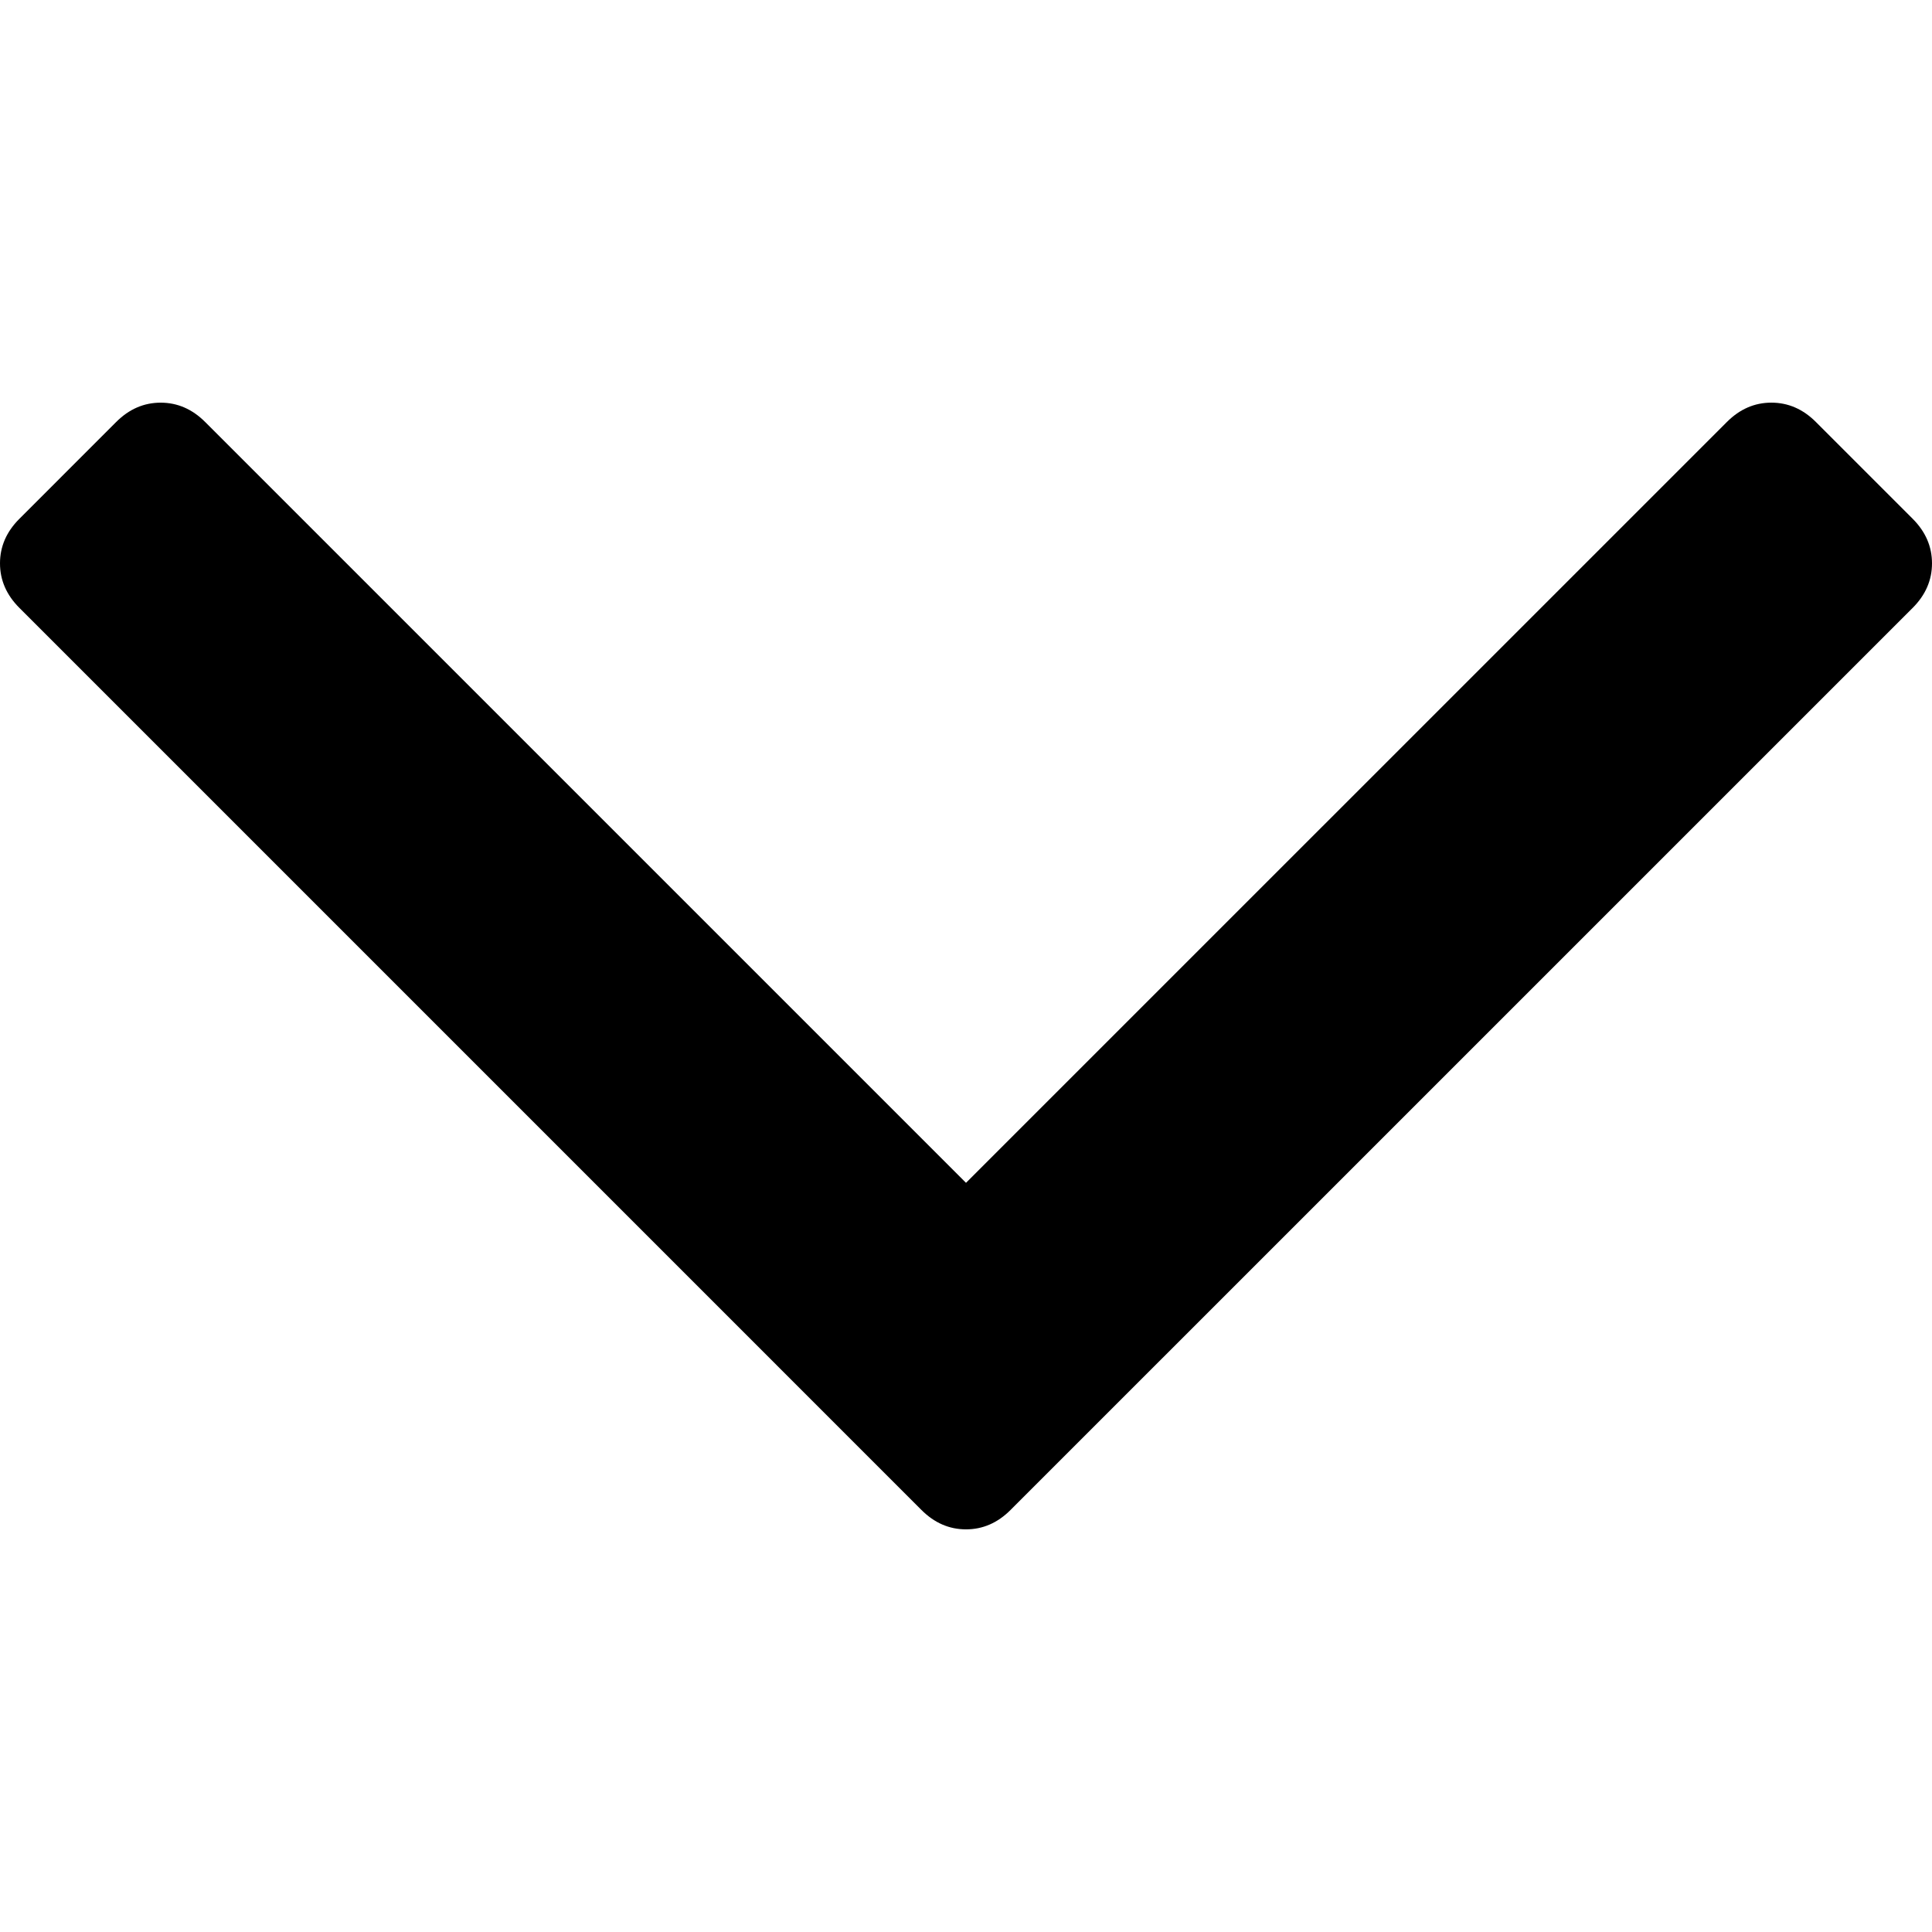
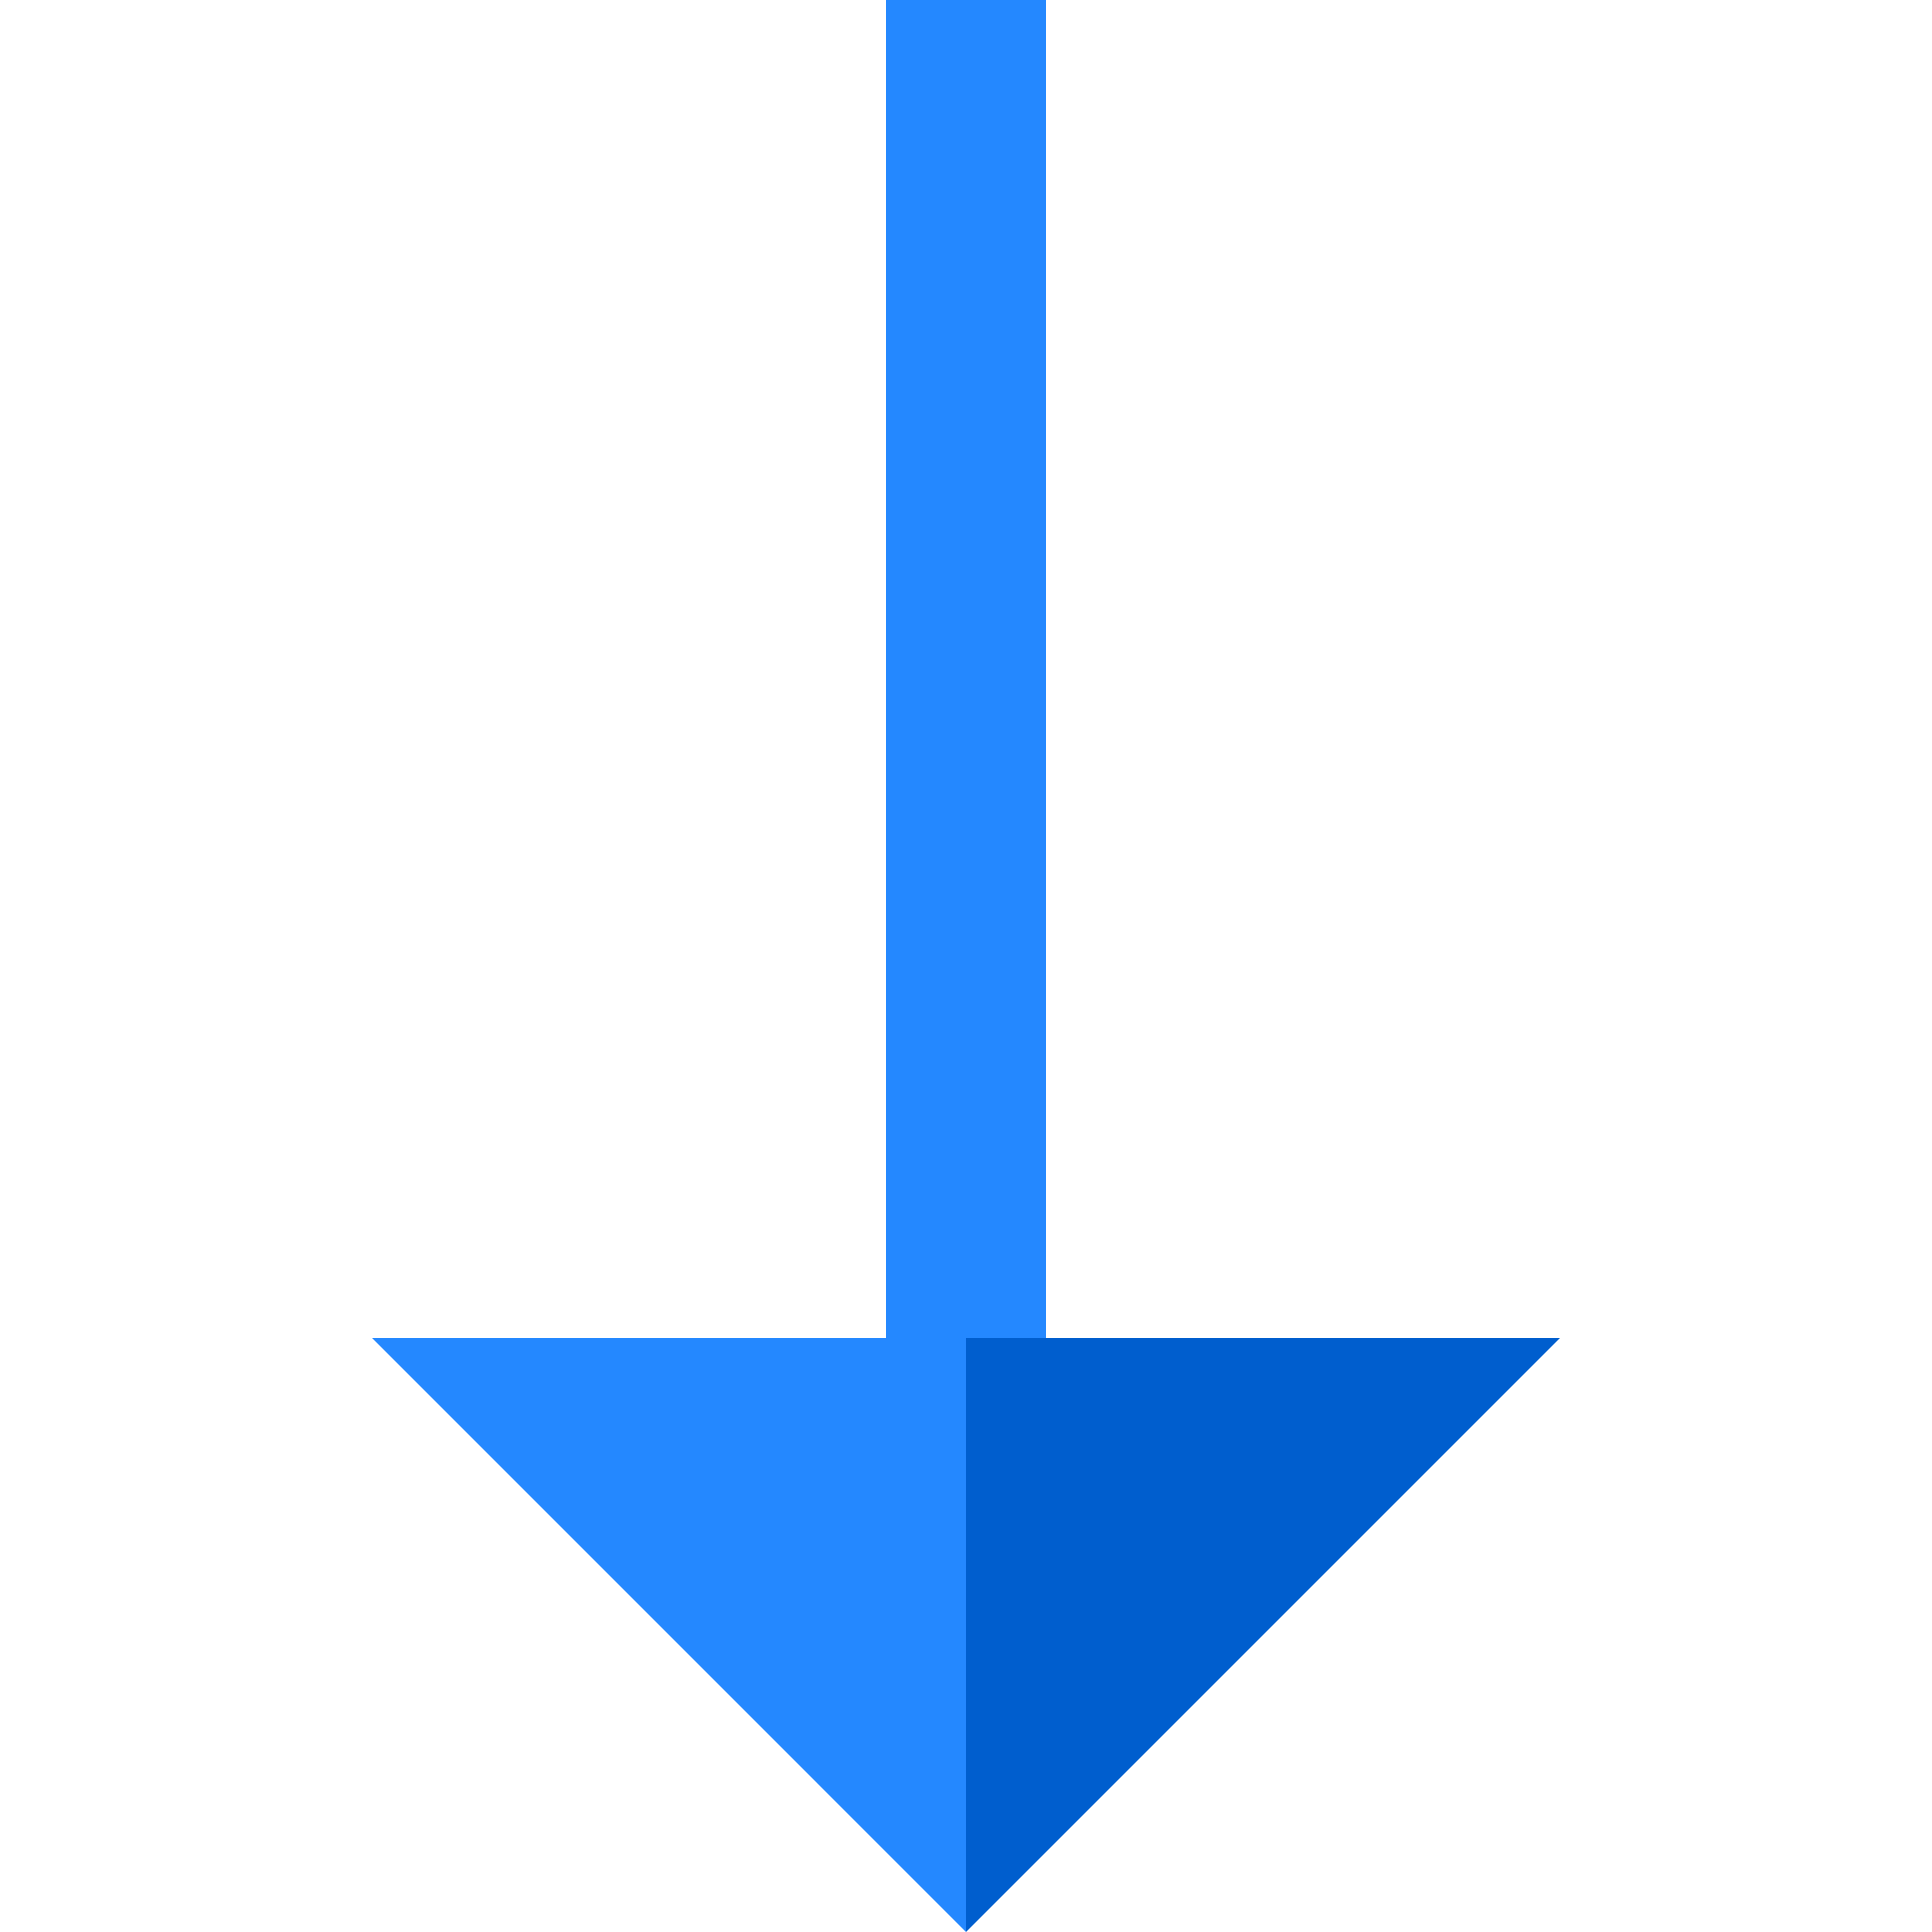
- <svg xmlns="http://www.w3.org/2000/svg" version="1.1" id="Capa_1" x="0px" y="0px" width="284.929px" height="284.929px" viewBox="0 0 284.929 284.929" style="enable-background:new 0 0 284.929 284.929;" xml:space="preserve">
+ <svg xmlns="http://www.w3.org/2000/svg" version="1.1" id="Layer_1" x="0px" y="0px" viewBox="0 0 483.563 483.563" style="enable-background:new 0 0 483.563 483.563;" xml:space="preserve">
  <g>
-     <path d="M282.082,76.511l-14.274-14.273c-1.902-1.906-4.093-2.856-6.57-2.856c-2.471,0-4.661,0.95-6.563,2.856L142.466,174.441   L30.262,62.241c-1.903-1.906-4.093-2.856-6.567-2.856c-2.475,0-4.665,0.95-6.567,2.856L2.856,76.515C0.95,78.417,0,80.607,0,83.082   c0,2.473,0.953,4.663,2.856,6.565l133.043,133.046c1.902,1.903,4.093,2.854,6.567,2.854s4.661-0.951,6.562-2.854L282.082,89.647   c1.902-1.903,2.847-4.093,2.847-6.565C284.929,80.607,283.984,78.417,282.082,76.511z" />
+     <polygon style="fill:#2488FF;" points="241.781,334.952 261.781,334.952 261.781,0 221.781,0 221.781,334.952 93.171,334.952   241.781,483.563  " />
+     <polygon style="fill:#005ECE;" points="241.781,334.952 241.781,483.563 390.392,334.952  " />
  </g>
</svg>
